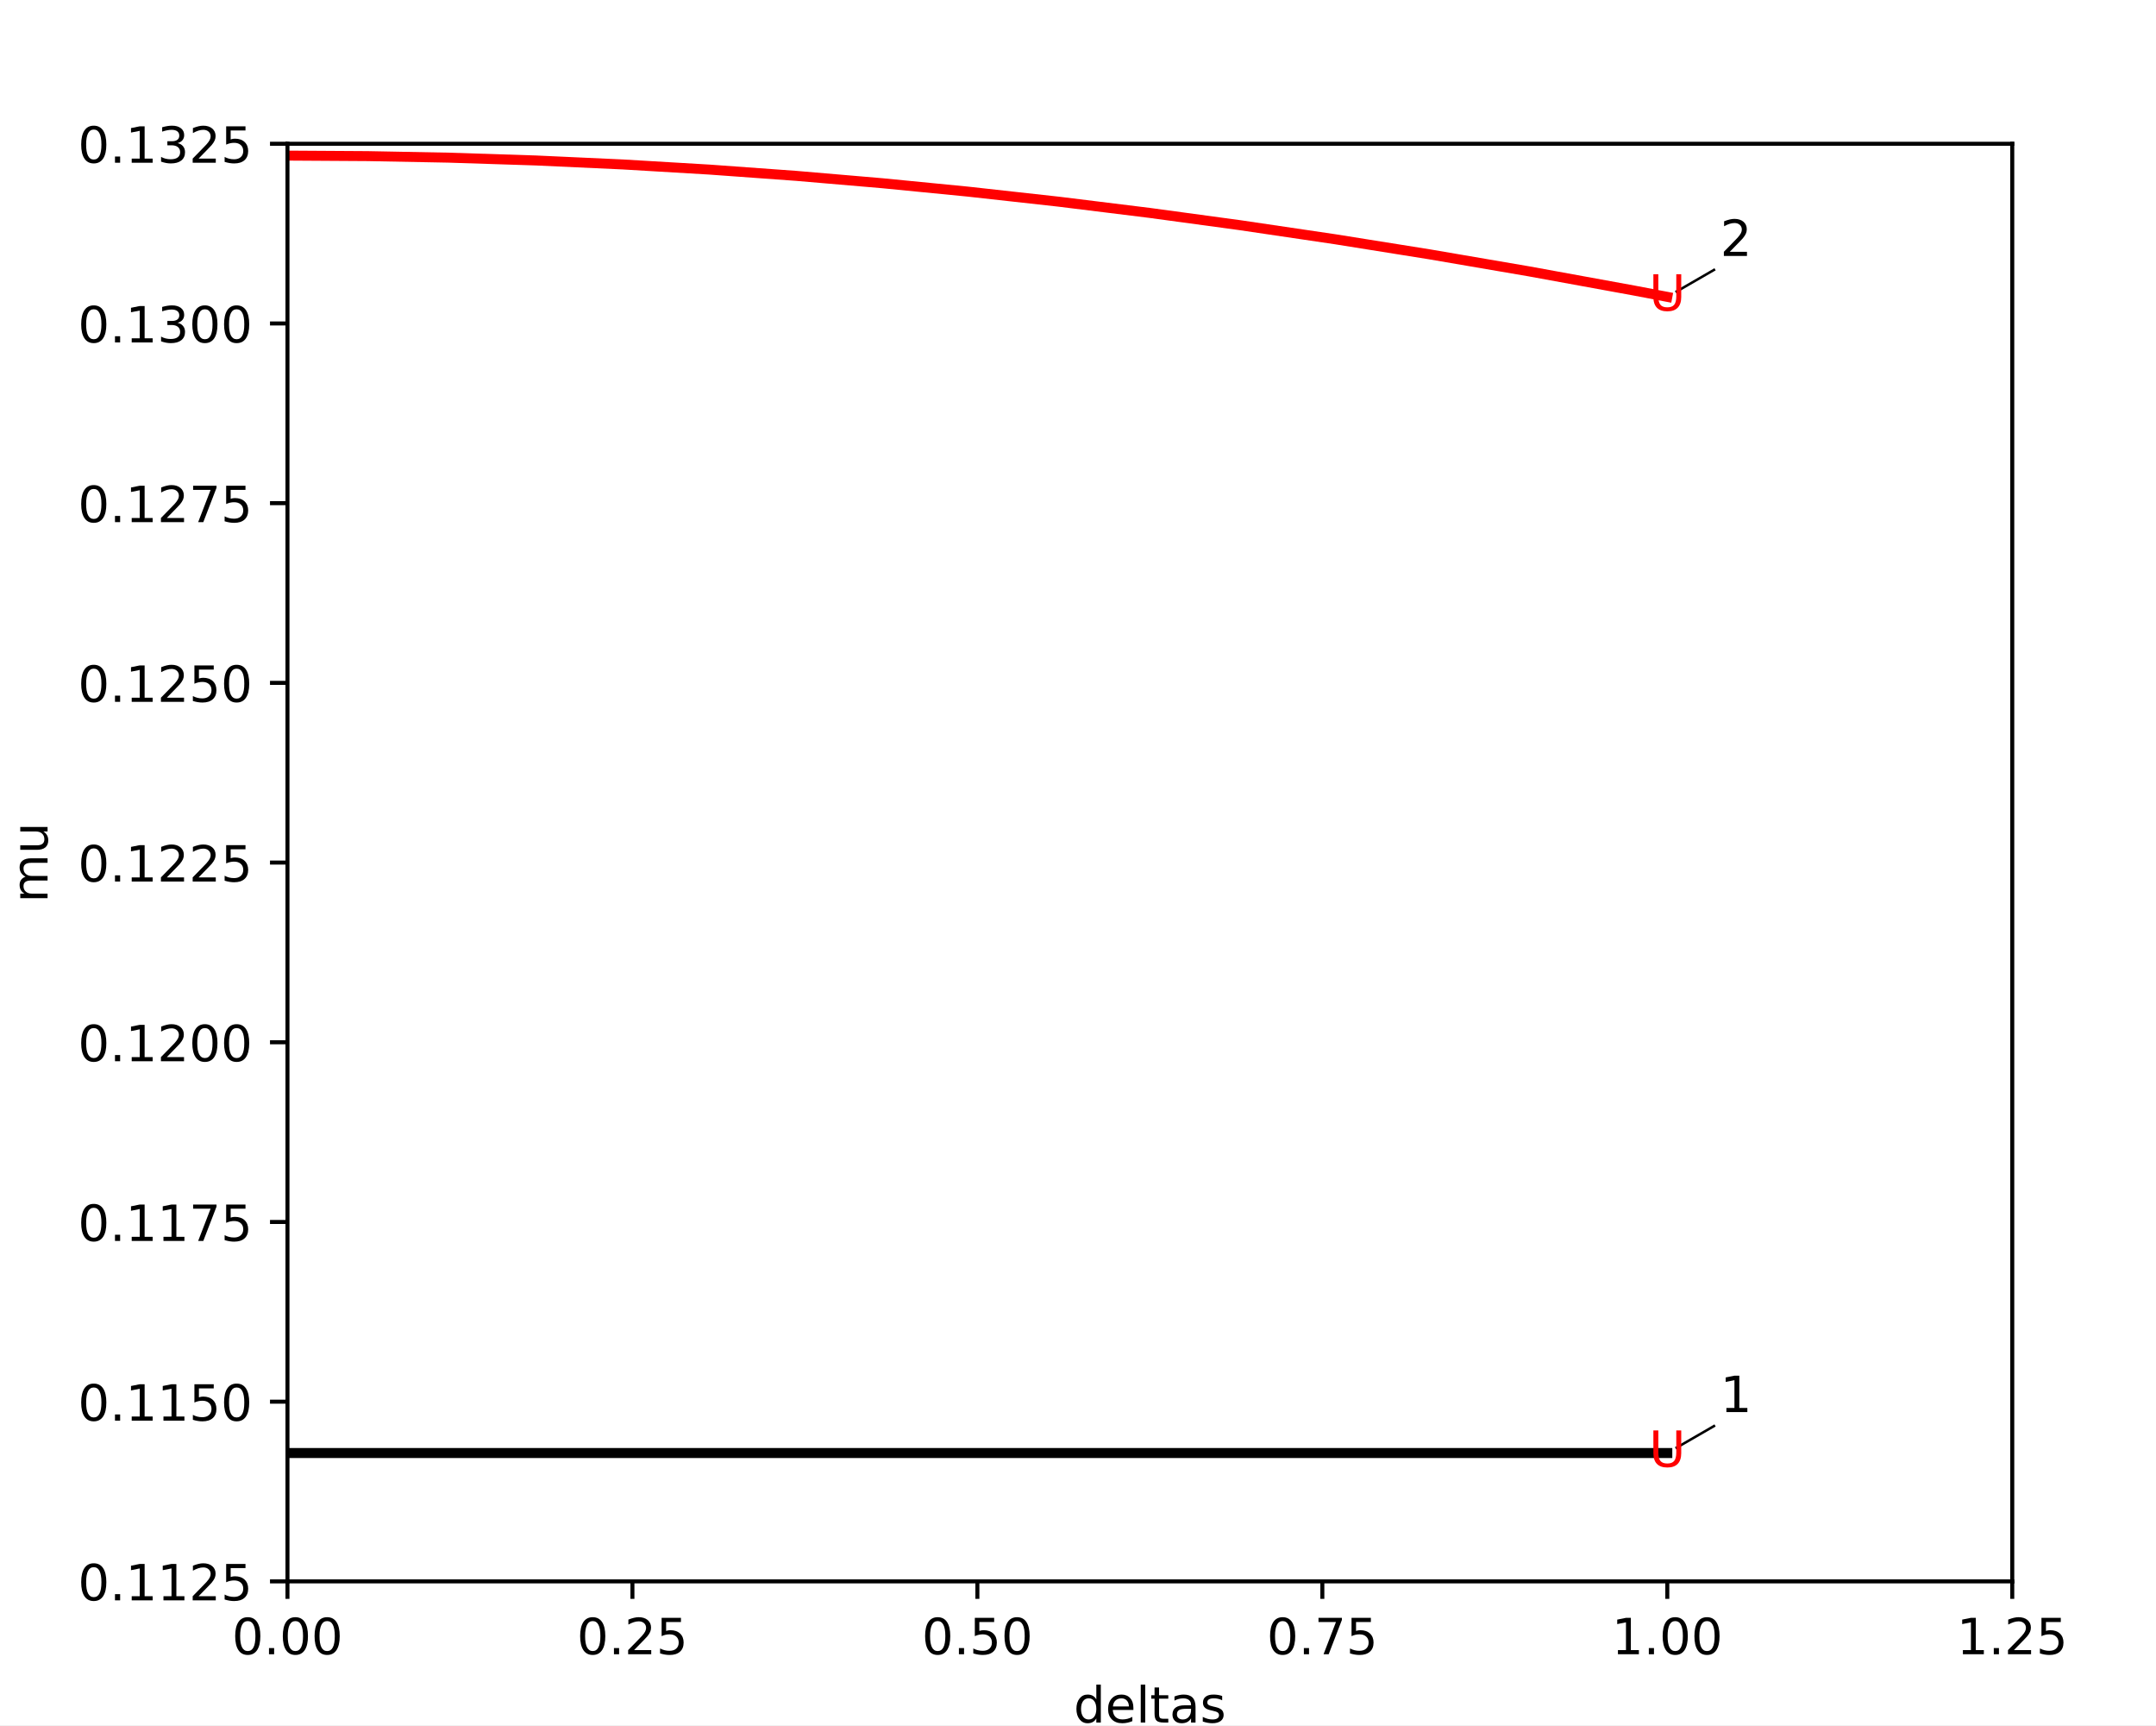
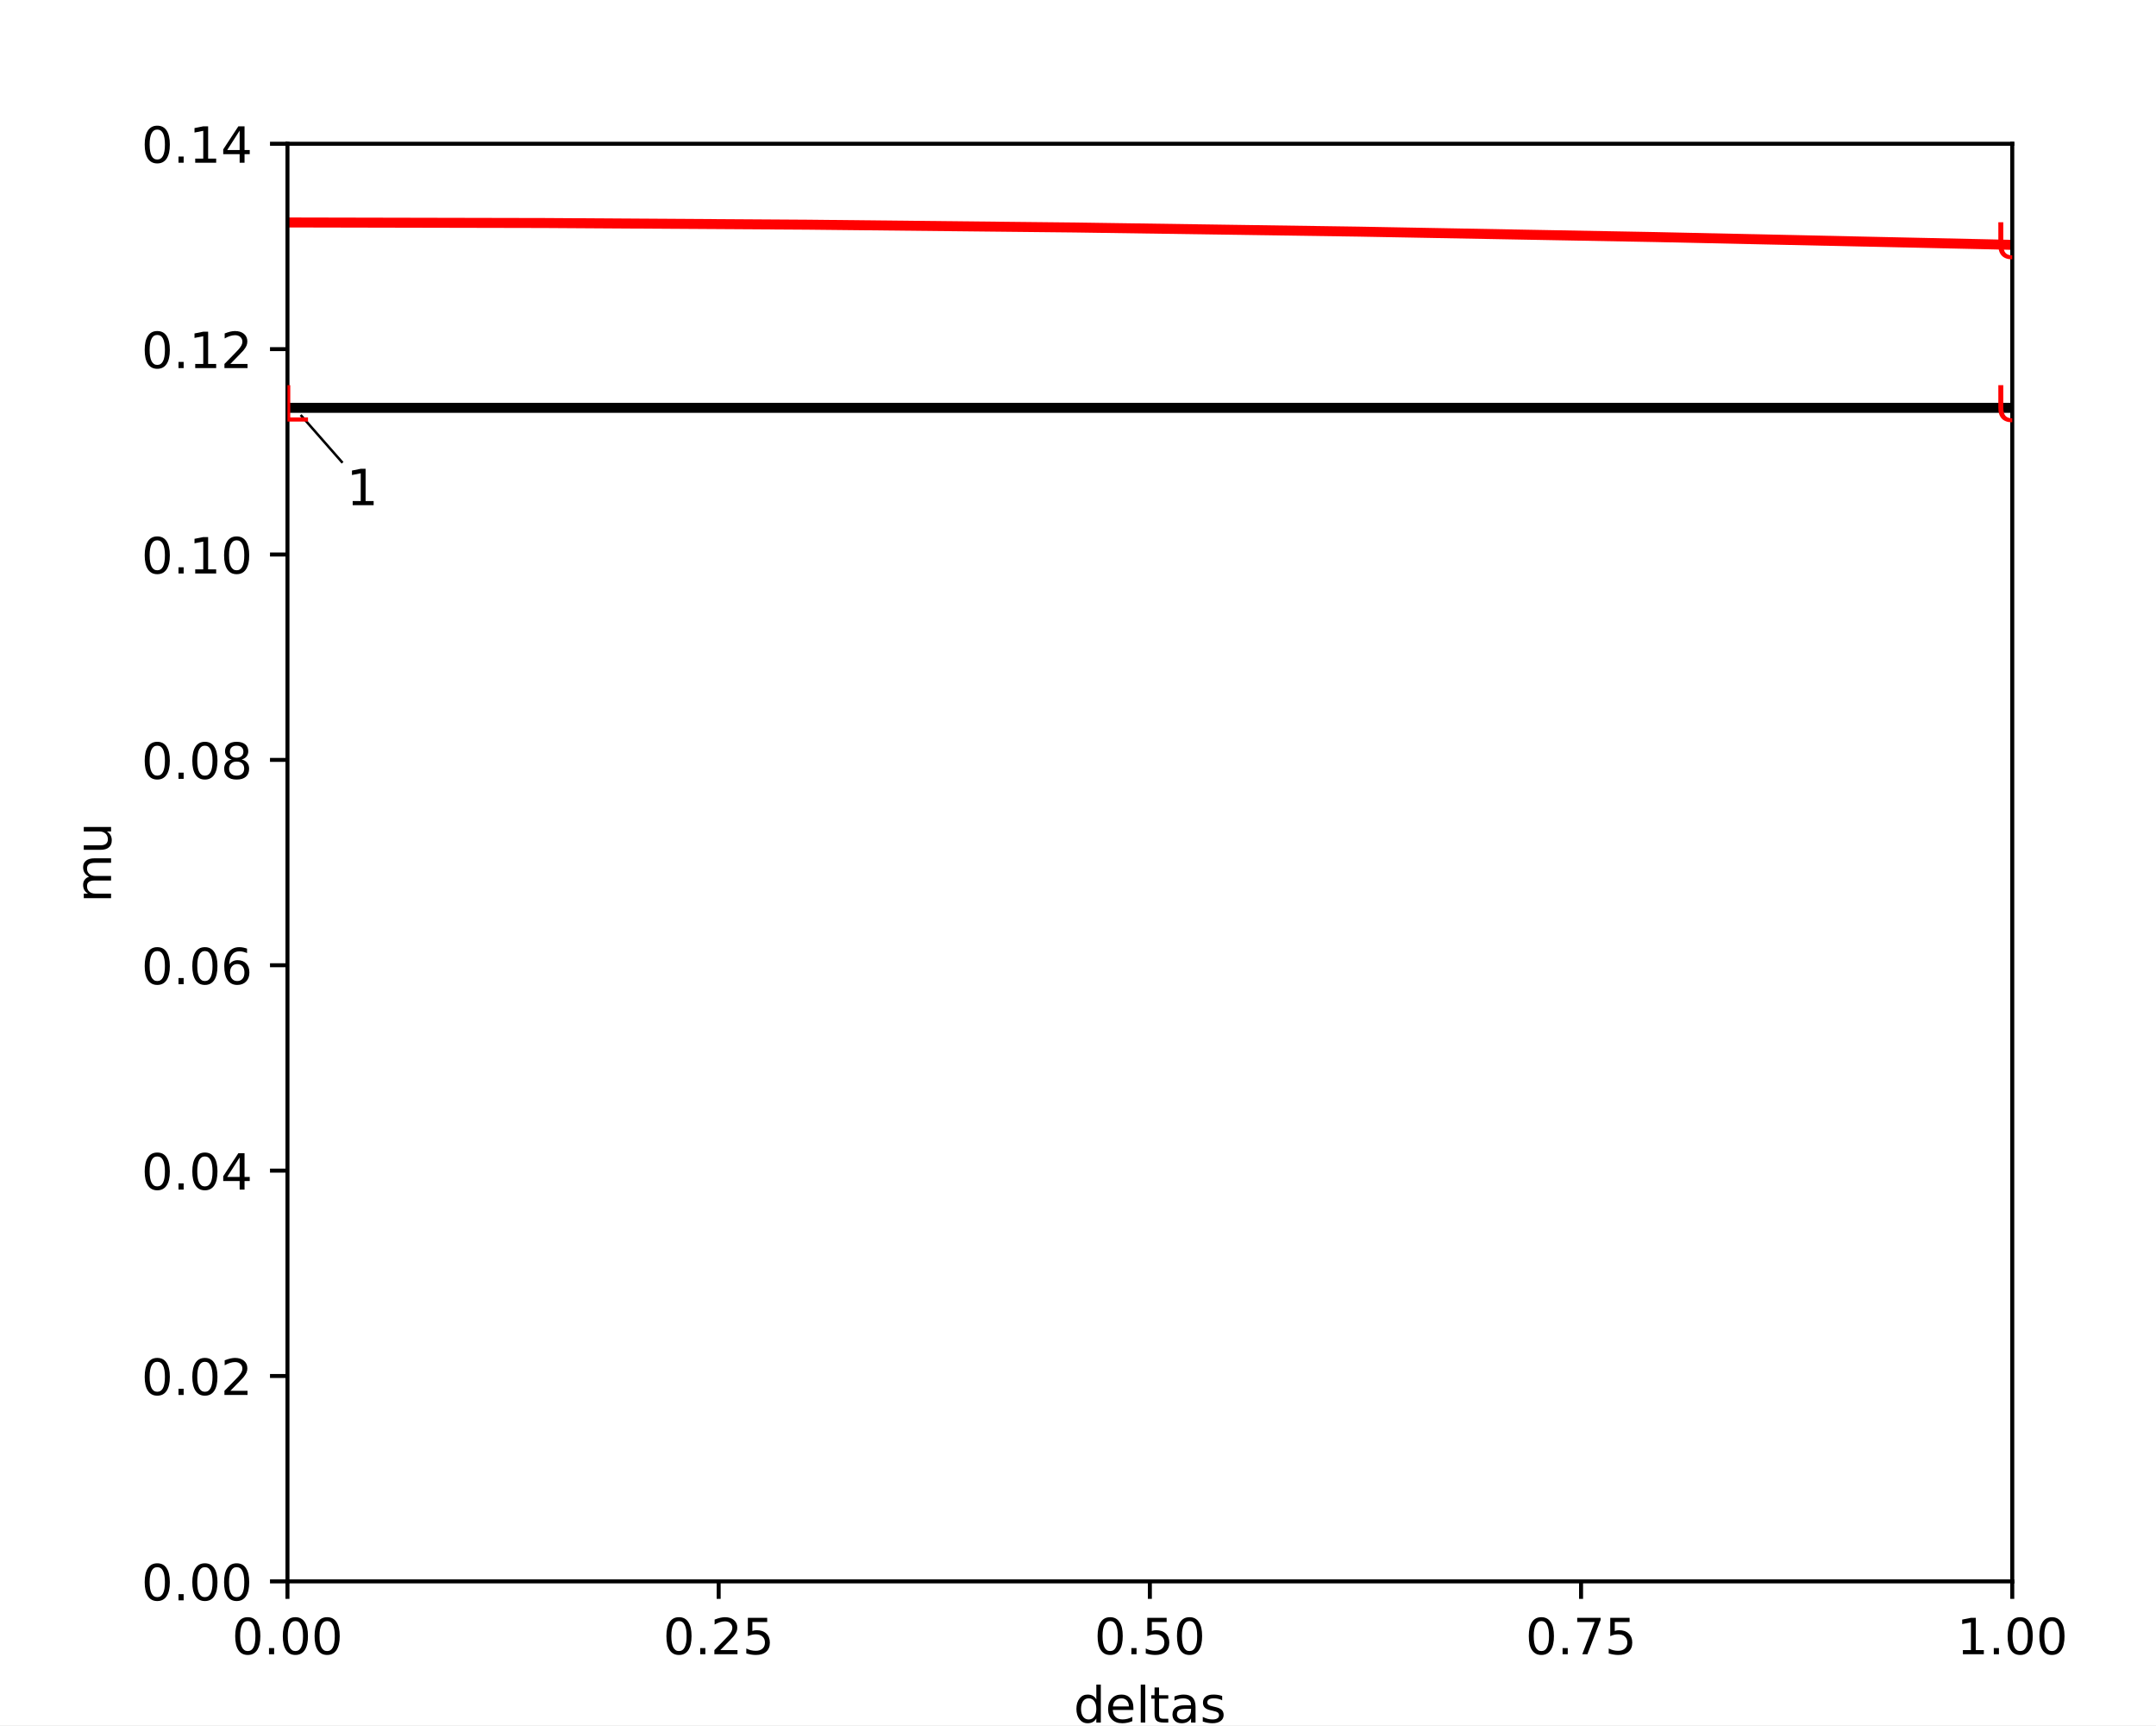
<svg xmlns="http://www.w3.org/2000/svg" xmlns:xlink="http://www.w3.org/1999/xlink" height="345.6pt" version="1.1" viewBox="0 0 432 345.6" width="432pt">
  <defs>
    <style type="text/css">*{stroke-linecap:butt;stroke-linejoin:round;}</style>
  </defs>
  <g id="figure_1">
    <g id="patch_1">
      <path d="M 0 345.6  L 432 345.6  L 432 0  L 0 0  z " style="fill:#ffffff;" />
    </g>
    <g id="axes_1">
      <g id="patch_2">
        <path d="M 57.6 316.8  L 403.2 316.8  L 403.2 28.8  L 57.6 28.8  z " style="fill:#ffffff;" />
      </g>
      <g id="matplotlib.axis_1">
        <g id="xtick_1">
          <g id="line2d_1">
            <defs>
-               <path d="M 0 0  L 0 3.5  " id="m106488f11a" style="stroke:#000000;stroke-width:0.8;" />
-             </defs>
-             <g>
-               <use style="stroke:#000000;stroke-width:0.8;" x="57.6" xlink:href="#m106488f11a" y="316.8" />
+               <path d="M 0 0  L 0 3.5  " id="maa8694e49e" style="stroke:#000000;stroke-width:0.8;" />
+             </defs>
+             <g>
+               <use style="stroke:#000000;stroke-width:0.8;" x="57.6" xlink:href="#maa8694e49e" y="316.8" />
            </g>
          </g>
          <g id="text_1">
            <g transform="translate(46.46719 331.3984)scale(0.1 -0.1)">
              <defs>
                <path d="M 2034 4250  Q 1547 4250 1301 3770  Q 1056 3291 1056 2328  Q 1056 1369 1301 889  Q 1547 409 2034 409  Q 2525 409 2770 889  Q 3016 1369 3016 2328  Q 3016 3291 2770 3770  Q 2525 4250 2034 4250  z M 2034 4750  Q 2819 4750 3233 4129  Q 3647 3509 3647 2328  Q 3647 1150 3233 529  Q 2819 -91 2034 -91  Q 1250 -91 836 529  Q 422 1150 422 2328  Q 422 3509 836 4129  Q 1250 4750 2034 4750  z " id="DejaVuSans-30" transform="scale(0.015625)" />
                <path d="M 684 794  L 1344 794  L 1344 0  L 684 0  L 684 794  z " id="DejaVuSans-2e" transform="scale(0.015625)" />
              </defs>
              <use xlink:href="#DejaVuSans-30" />
              <use x="63.623" xlink:href="#DejaVuSans-2e" />
              <use x="95.41" xlink:href="#DejaVuSans-30" />
              <use x="159.033" xlink:href="#DejaVuSans-30" />
            </g>
          </g>
        </g>
        <g id="xtick_2">
          <g id="line2d_2">
            <g>
-               <use style="stroke:#000000;stroke-width:0.8;" x="126.72" xlink:href="#m106488f11a" y="316.8" />
+               <use style="stroke:#000000;stroke-width:0.8;" x="144" xlink:href="#maa8694e49e" y="316.8" />
            </g>
          </g>
          <g id="text_2">
-             <g transform="translate(115.5872 331.3984)scale(0.1 -0.1)">
+             <g transform="translate(132.8672 331.3984)scale(0.1 -0.1)">
              <defs>
                <path d="M 1228 531  L 3431 531  L 3431 0  L 469 0  L 469 531  Q 828 903 1448 1529  Q 2069 2156 2228 2338  Q 2531 2678 2651 2914  Q 2772 3150 2772 3378  Q 2772 3750 2511 3984  Q 2250 4219 1831 4219  Q 1534 4219 1204 4116  Q 875 4013 500 3803  L 500 4441  Q 881 4594 1212 4672  Q 1544 4750 1819 4750  Q 2544 4750 2975 4387  Q 3406 4025 3406 3419  Q 3406 3131 3298 2873  Q 3191 2616 2906 2266  Q 2828 2175 2409 1742  Q 1991 1309 1228 531  z " id="DejaVuSans-32" transform="scale(0.015625)" />
                <path d="M 691 4666  L 3169 4666  L 3169 4134  L 1269 4134  L 1269 2991  Q 1406 3038 1543 3061  Q 1681 3084 1819 3084  Q 2600 3084 3056 2656  Q 3513 2228 3513 1497  Q 3513 744 3044 326  Q 2575 -91 1722 -91  Q 1428 -91 1123 -41  Q 819 9 494 109  L 494 744  Q 775 591 1075 516  Q 1375 441 1709 441  Q 2250 441 2565 725  Q 2881 1009 2881 1497  Q 2881 1984 2565 2268  Q 2250 2553 1709 2553  Q 1456 2553 1204 2497  Q 953 2441 691 2322  L 691 4666  z " id="DejaVuSans-35" transform="scale(0.015625)" />
              </defs>
              <use xlink:href="#DejaVuSans-30" />
              <use x="63.623" xlink:href="#DejaVuSans-2e" />
              <use x="95.41" xlink:href="#DejaVuSans-32" />
              <use x="159.033" xlink:href="#DejaVuSans-35" />
            </g>
          </g>
        </g>
        <g id="xtick_3">
          <g id="line2d_3">
            <g>
-               <use style="stroke:#000000;stroke-width:0.8;" x="195.84" xlink:href="#m106488f11a" y="316.8" />
+               <use style="stroke:#000000;stroke-width:0.8;" x="230.4" xlink:href="#maa8694e49e" y="316.8" />
            </g>
          </g>
          <g id="text_3">
-             <g transform="translate(184.7072 331.3984)scale(0.1 -0.1)">
+             <g transform="translate(219.2672 331.3984)scale(0.1 -0.1)">
              <use xlink:href="#DejaVuSans-30" />
              <use x="63.623" xlink:href="#DejaVuSans-2e" />
              <use x="95.41" xlink:href="#DejaVuSans-35" />
              <use x="159.033" xlink:href="#DejaVuSans-30" />
            </g>
          </g>
        </g>
        <g id="xtick_4">
          <g id="line2d_4">
            <g>
-               <use style="stroke:#000000;stroke-width:0.8;" x="264.96" xlink:href="#m106488f11a" y="316.8" />
+               <use style="stroke:#000000;stroke-width:0.8;" x="316.8" xlink:href="#maa8694e49e" y="316.8" />
            </g>
          </g>
          <g id="text_4">
-             <g transform="translate(253.8272 331.3984)scale(0.1 -0.1)">
+             <g transform="translate(305.6672 331.3984)scale(0.1 -0.1)">
              <defs>
                <path d="M 525 4666  L 3525 4666  L 3525 4397  L 1831 0  L 1172 0  L 2766 4134  L 525 4134  L 525 4666  z " id="DejaVuSans-37" transform="scale(0.015625)" />
              </defs>
              <use xlink:href="#DejaVuSans-30" />
              <use x="63.623" xlink:href="#DejaVuSans-2e" />
              <use x="95.41" xlink:href="#DejaVuSans-37" />
              <use x="159.033" xlink:href="#DejaVuSans-35" />
            </g>
          </g>
        </g>
        <g id="xtick_5">
          <g id="line2d_5">
            <g>
-               <use style="stroke:#000000;stroke-width:0.8;" x="334.08" xlink:href="#m106488f11a" y="316.8" />
+               <use style="stroke:#000000;stroke-width:0.8;" x="403.2" xlink:href="#maa8694e49e" y="316.8" />
            </g>
          </g>
          <g id="text_5">
-             <g transform="translate(322.9472 331.3984)scale(0.1 -0.1)">
+             <g transform="translate(392.0672 331.3984)scale(0.1 -0.1)">
              <defs>
                <path d="M 794 531  L 1825 531  L 1825 4091  L 703 3866  L 703 4441  L 1819 4666  L 2450 4666  L 2450 531  L 3481 531  L 3481 0  L 794 0  L 794 531  z " id="DejaVuSans-31" transform="scale(0.015625)" />
              </defs>
              <use xlink:href="#DejaVuSans-31" />
              <use x="63.623" xlink:href="#DejaVuSans-2e" />
              <use x="95.41" xlink:href="#DejaVuSans-30" />
              <use x="159.033" xlink:href="#DejaVuSans-30" />
            </g>
          </g>
        </g>
-         <g id="xtick_6">
-           <g id="line2d_6">
-             <g>
-               <use style="stroke:#000000;stroke-width:0.8;" x="403.2" xlink:href="#m106488f11a" y="316.8" />
-             </g>
-           </g>
-           <g id="text_6">
-             <g transform="translate(392.0672 331.3984)scale(0.1 -0.1)">
-               <use xlink:href="#DejaVuSans-31" />
-               <use x="63.623" xlink:href="#DejaVuSans-2e" />
-               <use x="95.41" xlink:href="#DejaVuSans-32" />
-               <use x="159.033" xlink:href="#DejaVuSans-35" />
-             </g>
-           </g>
-         </g>
-         <g id="text_7">
+         <g id="text_6">
          <g transform="translate(215.1312 345.0766)scale(0.1 -0.1)">
            <defs>
              <path d="M 2906 2969  L 2906 4863  L 3481 4863  L 3481 0  L 2906 0  L 2906 525  Q 2725 213 2448 61  Q 2172 -91 1784 -91  Q 1150 -91 751 415  Q 353 922 353 1747  Q 353 2572 751 3078  Q 1150 3584 1784 3584  Q 2172 3584 2448 3432  Q 2725 3281 2906 2969  z M 947 1747  Q 947 1113 1208 752  Q 1469 391 1925 391  Q 2381 391 2643 752  Q 2906 1113 2906 1747  Q 2906 2381 2643 2742  Q 2381 3103 1925 3103  Q 1469 3103 1208 2742  Q 947 2381 947 1747  z " id="DejaVuSans-64" transform="scale(0.015625)" />
              <path d="M 3597 1894  L 3597 1613  L 953 1613  Q 991 1019 1311 708  Q 1631 397 2203 397  Q 2534 397 2845 478  Q 3156 559 3463 722  L 3463 178  Q 3153 47 2828 -22  Q 2503 -91 2169 -91  Q 1331 -91 842 396  Q 353 884 353 1716  Q 353 2575 817 3079  Q 1281 3584 2069 3584  Q 2775 3584 3186 3129  Q 3597 2675 3597 1894  z M 3022 2063  Q 3016 2534 2758 2815  Q 2500 3097 2075 3097  Q 1594 3097 1305 2825  Q 1016 2553 972 2059  L 3022 2063  z " id="DejaVuSans-65" transform="scale(0.015625)" />
              <path d="M 603 4863  L 1178 4863  L 1178 0  L 603 0  L 603 4863  z " id="DejaVuSans-6c" transform="scale(0.015625)" />
              <path d="M 1172 4494  L 1172 3500  L 2356 3500  L 2356 3053  L 1172 3053  L 1172 1153  Q 1172 725 1289 603  Q 1406 481 1766 481  L 2356 481  L 2356 0  L 1766 0  Q 1100 0 847 248  Q 594 497 594 1153  L 594 3053  L 172 3053  L 172 3500  L 594 3500  L 594 4494  L 1172 4494  z " id="DejaVuSans-74" transform="scale(0.015625)" />
              <path d="M 2194 1759  Q 1497 1759 1228 1600  Q 959 1441 959 1056  Q 959 750 1161 570  Q 1363 391 1709 391  Q 2188 391 2477 730  Q 2766 1069 2766 1631  L 2766 1759  L 2194 1759  z M 3341 1997  L 3341 0  L 2766 0  L 2766 531  Q 2569 213 2275 61  Q 1981 -91 1556 -91  Q 1019 -91 701 211  Q 384 513 384 1019  Q 384 1609 779 1909  Q 1175 2209 1959 2209  L 2766 2209  L 2766 2266  Q 2766 2663 2505 2880  Q 2244 3097 1772 3097  Q 1472 3097 1187 3025  Q 903 2953 641 2809  L 641 3341  Q 956 3463 1253 3523  Q 1550 3584 1831 3584  Q 2591 3584 2966 3190  Q 3341 2797 3341 1997  z " id="DejaVuSans-61" transform="scale(0.015625)" />
              <path d="M 2834 3397  L 2834 2853  Q 2591 2978 2328 3040  Q 2066 3103 1784 3103  Q 1356 3103 1142 2972  Q 928 2841 928 2578  Q 928 2378 1081 2264  Q 1234 2150 1697 2047  L 1894 2003  Q 2506 1872 2764 1633  Q 3022 1394 3022 966  Q 3022 478 2636 193  Q 2250 -91 1575 -91  Q 1294 -91 989 -36  Q 684 19 347 128  L 347 722  Q 666 556 975 473  Q 1284 391 1588 391  Q 1994 391 2212 530  Q 2431 669 2431 922  Q 2431 1156 2273 1281  Q 2116 1406 1581 1522  L 1381 1569  Q 847 1681 609 1914  Q 372 2147 372 2553  Q 372 3047 722 3315  Q 1072 3584 1716 3584  Q 2034 3584 2315 3537  Q 2597 3491 2834 3397  z " id="DejaVuSans-73" transform="scale(0.015625)" />
            </defs>
            <use xlink:href="#DejaVuSans-64" />
            <use x="63.477" xlink:href="#DejaVuSans-65" />
            <use x="125" xlink:href="#DejaVuSans-6c" />
            <use x="152.783" xlink:href="#DejaVuSans-74" />
            <use x="191.992" xlink:href="#DejaVuSans-61" />
            <use x="253.271" xlink:href="#DejaVuSans-73" />
          </g>
        </g>
      </g>
      <g id="matplotlib.axis_2">
        <g id="ytick_1">
+           <g id="line2d_6">
+             <defs>
+               <path d="M 0 0  L -3.5 0  " id="mc8accd60ad" style="stroke:#000000;stroke-width:0.8;" />
+             </defs>
+             <g>
+               <use style="stroke:#000000;stroke-width:0.8;" x="57.6" xlink:href="#mc8accd60ad" y="316.8" />
+             </g>
+           </g>
+           <g id="text_7">
+             <g transform="translate(28.33438 320.5992)scale(0.1 -0.1)">
+               <use xlink:href="#DejaVuSans-30" />
+               <use x="63.623" xlink:href="#DejaVuSans-2e" />
+               <use x="95.41" xlink:href="#DejaVuSans-30" />
+               <use x="159.033" xlink:href="#DejaVuSans-30" />
+             </g>
+           </g>
+         </g>
+         <g id="ytick_2">
          <g id="line2d_7">
-             <defs>
-               <path d="M 0 0  L -3.5 0  " id="m01b5001fdd" style="stroke:#000000;stroke-width:0.8;" />
-             </defs>
-             <g>
-               <use style="stroke:#000000;stroke-width:0.8;" x="57.6" xlink:href="#m01b5001fdd" y="316.8" />
+             <g>
+               <use style="stroke:#000000;stroke-width:0.8;" x="57.6" xlink:href="#mc8accd60ad" y="275.657" />
            </g>
          </g>
          <g id="text_8">
-             <g transform="translate(15.60938 320.5992)scale(0.1 -0.1)">
+             <g transform="translate(28.33438 279.4564)scale(0.1 -0.1)">
+               <use xlink:href="#DejaVuSans-30" />
+               <use x="63.623" xlink:href="#DejaVuSans-2e" />
+               <use x="95.41" xlink:href="#DejaVuSans-30" />
+               <use x="159.033" xlink:href="#DejaVuSans-32" />
+             </g>
+           </g>
+         </g>
+         <g id="ytick_3">
+           <g id="line2d_8">
+             <g>
+               <use style="stroke:#000000;stroke-width:0.8;" x="57.6" xlink:href="#mc8accd60ad" y="234.514" />
+             </g>
+           </g>
+           <g id="text_9">
+             <g transform="translate(28.33438 238.3135)scale(0.1 -0.1)">
+               <defs>
+                 <path d="M 2419 4116  L 825 1625  L 2419 1625  L 2419 4116  z M 2253 4666  L 3047 4666  L 3047 1625  L 3713 1625  L 3713 1100  L 3047 1100  L 3047 0  L 2419 0  L 2419 1100  L 313 1100  L 313 1709  L 2253 4666  z " id="DejaVuSans-34" transform="scale(0.015625)" />
+               </defs>
+               <use xlink:href="#DejaVuSans-30" />
+               <use x="63.623" xlink:href="#DejaVuSans-2e" />
+               <use x="95.41" xlink:href="#DejaVuSans-30" />
+               <use x="159.033" xlink:href="#DejaVuSans-34" />
+             </g>
+           </g>
+         </g>
+         <g id="ytick_4">
+           <g id="line2d_9">
+             <g>
+               <use style="stroke:#000000;stroke-width:0.8;" x="57.6" xlink:href="#mc8accd60ad" y="193.371" />
+             </g>
+           </g>
+           <g id="text_10">
+             <g transform="translate(28.33438 197.1706)scale(0.1 -0.1)">
+               <defs>
+                 <path d="M 2113 2584  Q 1688 2584 1439 2293  Q 1191 2003 1191 1497  Q 1191 994 1439 701  Q 1688 409 2113 409  Q 2538 409 2786 701  Q 3034 994 3034 1497  Q 3034 2003 2786 2293  Q 2538 2584 2113 2584  z M 3366 4563  L 3366 3988  Q 3128 4100 2886 4159  Q 2644 4219 2406 4219  Q 1781 4219 1451 3797  Q 1122 3375 1075 2522  Q 1259 2794 1537 2939  Q 1816 3084 2150 3084  Q 2853 3084 3261 2657  Q 3669 2231 3669 1497  Q 3669 778 3244 343  Q 2819 -91 2113 -91  Q 1303 -91 875 529  Q 447 1150 447 2328  Q 447 3434 972 4092  Q 1497 4750 2381 4750  Q 2619 4750 2861 4703  Q 3103 4656 3366 4563  z " id="DejaVuSans-36" transform="scale(0.015625)" />
+               </defs>
+               <use xlink:href="#DejaVuSans-30" />
+               <use x="63.623" xlink:href="#DejaVuSans-2e" />
+               <use x="95.41" xlink:href="#DejaVuSans-30" />
+               <use x="159.033" xlink:href="#DejaVuSans-36" />
+             </g>
+           </g>
+         </g>
+         <g id="ytick_5">
+           <g id="line2d_10">
+             <g>
+               <use style="stroke:#000000;stroke-width:0.8;" x="57.6" xlink:href="#mc8accd60ad" y="152.229" />
+             </g>
+           </g>
+           <g id="text_11">
+             <g transform="translate(28.33438 156.0278)scale(0.1 -0.1)">
+               <defs>
+                 <path d="M 2034 2216  Q 1584 2216 1326 1975  Q 1069 1734 1069 1313  Q 1069 891 1326 650  Q 1584 409 2034 409  Q 2484 409 2743 651  Q 3003 894 3003 1313  Q 3003 1734 2745 1975  Q 2488 2216 2034 2216  z M 1403 2484  Q 997 2584 770 2862  Q 544 3141 544 3541  Q 544 4100 942 4425  Q 1341 4750 2034 4750  Q 2731 4750 3128 4425  Q 3525 4100 3525 3541  Q 3525 3141 3298 2862  Q 3072 2584 2669 2484  Q 3125 2378 3379 2068  Q 3634 1759 3634 1313  Q 3634 634 3220 271  Q 2806 -91 2034 -91  Q 1263 -91 848 271  Q 434 634 434 1313  Q 434 1759 690 2068  Q 947 2378 1403 2484  z M 1172 3481  Q 1172 3119 1398 2916  Q 1625 2713 2034 2713  Q 2441 2713 2670 2916  Q 2900 3119 2900 3481  Q 2900 3844 2670 4047  Q 2441 4250 2034 4250  Q 1625 4250 1398 4047  Q 1172 3844 1172 3481  z " id="DejaVuSans-38" transform="scale(0.015625)" />
+               </defs>
+               <use xlink:href="#DejaVuSans-30" />
+               <use x="63.623" xlink:href="#DejaVuSans-2e" />
+               <use x="95.41" xlink:href="#DejaVuSans-30" />
+               <use x="159.033" xlink:href="#DejaVuSans-38" />
+             </g>
+           </g>
+         </g>
+         <g id="ytick_6">
+           <g id="line2d_11">
+             <g>
+               <use style="stroke:#000000;stroke-width:0.8;" x="57.6" xlink:href="#mc8accd60ad" y="111.086" />
+             </g>
+           </g>
+           <g id="text_12">
+             <g transform="translate(28.33438 114.8849)scale(0.1 -0.1)">
              <use xlink:href="#DejaVuSans-30" />
              <use x="63.623" xlink:href="#DejaVuSans-2e" />
              <use x="95.41" xlink:href="#DejaVuSans-31" />
-               <use x="159.033" xlink:href="#DejaVuSans-31" />
-               <use x="222.656" xlink:href="#DejaVuSans-32" />
-               <use x="286.279" xlink:href="#DejaVuSans-35" />
-             </g>
-           </g>
-         </g>
-         <g id="ytick_2">
-           <g id="line2d_8">
-             <g>
-               <use style="stroke:#000000;stroke-width:0.8;" x="57.6" xlink:href="#m01b5001fdd" y="280.8" />
-             </g>
-           </g>
-           <g id="text_9">
-             <g transform="translate(15.60938 284.5992)scale(0.1 -0.1)">
-               <use xlink:href="#DejaVuSans-30" />
-               <use x="63.623" xlink:href="#DejaVuSans-2e" />
-               <use x="95.41" xlink:href="#DejaVuSans-31" />
-               <use x="159.033" xlink:href="#DejaVuSans-31" />
-               <use x="222.656" xlink:href="#DejaVuSans-35" />
-               <use x="286.279" xlink:href="#DejaVuSans-30" />
-             </g>
-           </g>
-         </g>
-         <g id="ytick_3">
-           <g id="line2d_9">
-             <g>
-               <use style="stroke:#000000;stroke-width:0.8;" x="57.6" xlink:href="#m01b5001fdd" y="244.8" />
-             </g>
-           </g>
-           <g id="text_10">
-             <g transform="translate(15.60938 248.5992)scale(0.1 -0.1)">
-               <use xlink:href="#DejaVuSans-30" />
-               <use x="63.623" xlink:href="#DejaVuSans-2e" />
-               <use x="95.41" xlink:href="#DejaVuSans-31" />
-               <use x="159.033" xlink:href="#DejaVuSans-31" />
-               <use x="222.656" xlink:href="#DejaVuSans-37" />
-               <use x="286.279" xlink:href="#DejaVuSans-35" />
-             </g>
-           </g>
-         </g>
-         <g id="ytick_4">
-           <g id="line2d_10">
-             <g>
-               <use style="stroke:#000000;stroke-width:0.8;" x="57.6" xlink:href="#m01b5001fdd" y="208.8" />
-             </g>
-           </g>
-           <g id="text_11">
-             <g transform="translate(15.60938 212.5992)scale(0.1 -0.1)">
+               <use x="159.033" xlink:href="#DejaVuSans-30" />
+             </g>
+           </g>
+         </g>
+         <g id="ytick_7">
+           <g id="line2d_12">
+             <g>
+               <use style="stroke:#000000;stroke-width:0.8;" x="57.6" xlink:href="#mc8accd60ad" y="69.943" />
+             </g>
+           </g>
+           <g id="text_13">
+             <g transform="translate(28.33438 73.74208)scale(0.1 -0.1)">
              <use xlink:href="#DejaVuSans-30" />
              <use x="63.623" xlink:href="#DejaVuSans-2e" />
              <use x="95.41" xlink:href="#DejaVuSans-31" />
              <use x="159.033" xlink:href="#DejaVuSans-32" />
-               <use x="222.656" xlink:href="#DejaVuSans-30" />
-               <use x="286.279" xlink:href="#DejaVuSans-30" />
-             </g>
-           </g>
-         </g>
-         <g id="ytick_5">
-           <g id="line2d_11">
-             <g>
-               <use style="stroke:#000000;stroke-width:0.8;" x="57.6" xlink:href="#m01b5001fdd" y="172.8" />
-             </g>
-           </g>
-           <g id="text_12">
-             <g transform="translate(15.60938 176.5992)scale(0.1 -0.1)">
+             </g>
+           </g>
+         </g>
+         <g id="ytick_8">
+           <g id="line2d_13">
+             <g>
+               <use style="stroke:#000000;stroke-width:0.8;" x="57.6" xlink:href="#mc8accd60ad" y="28.8" />
+             </g>
+           </g>
+           <g id="text_14">
+             <g transform="translate(28.33438 32.59922)scale(0.1 -0.1)">
              <use xlink:href="#DejaVuSans-30" />
              <use x="63.623" xlink:href="#DejaVuSans-2e" />
              <use x="95.41" xlink:href="#DejaVuSans-31" />
-               <use x="159.033" xlink:href="#DejaVuSans-32" />
-               <use x="222.656" xlink:href="#DejaVuSans-32" />
-               <use x="286.279" xlink:href="#DejaVuSans-35" />
-             </g>
-           </g>
-         </g>
-         <g id="ytick_6">
-           <g id="line2d_12">
-             <g>
-               <use style="stroke:#000000;stroke-width:0.8;" x="57.6" xlink:href="#m01b5001fdd" y="136.8" />
-             </g>
-           </g>
-           <g id="text_13">
-             <g transform="translate(15.60938 140.5992)scale(0.1 -0.1)">
-               <use xlink:href="#DejaVuSans-30" />
-               <use x="63.623" xlink:href="#DejaVuSans-2e" />
-               <use x="95.41" xlink:href="#DejaVuSans-31" />
-               <use x="159.033" xlink:href="#DejaVuSans-32" />
-               <use x="222.656" xlink:href="#DejaVuSans-35" />
-               <use x="286.279" xlink:href="#DejaVuSans-30" />
-             </g>
-           </g>
-         </g>
-         <g id="ytick_7">
-           <g id="line2d_13">
-             <g>
-               <use style="stroke:#000000;stroke-width:0.8;" x="57.6" xlink:href="#m01b5001fdd" y="100.8" />
-             </g>
-           </g>
-           <g id="text_14">
-             <g transform="translate(15.60938 104.5992)scale(0.1 -0.1)">
-               <use xlink:href="#DejaVuSans-30" />
-               <use x="63.623" xlink:href="#DejaVuSans-2e" />
-               <use x="95.41" xlink:href="#DejaVuSans-31" />
-               <use x="159.033" xlink:href="#DejaVuSans-32" />
-               <use x="222.656" xlink:href="#DejaVuSans-37" />
-               <use x="286.279" xlink:href="#DejaVuSans-35" />
-             </g>
-           </g>
-         </g>
-         <g id="ytick_8">
-           <g id="line2d_14">
-             <g>
-               <use style="stroke:#000000;stroke-width:0.8;" x="57.6" xlink:href="#m01b5001fdd" y="64.8" />
-             </g>
-           </g>
-           <g id="text_15">
-             <g transform="translate(15.60938 68.59922)scale(0.1 -0.1)">
-               <defs>
-                 <path d="M 2597 2516  Q 3050 2419 3304 2112  Q 3559 1806 3559 1356  Q 3559 666 3084 287  Q 2609 -91 1734 -91  Q 1441 -91 1130 -33  Q 819 25 488 141  L 488 750  Q 750 597 1062 519  Q 1375 441 1716 441  Q 2309 441 2620 675  Q 2931 909 2931 1356  Q 2931 1769 2642 2001  Q 2353 2234 1838 2234  L 1294 2234  L 1294 2753  L 1863 2753  Q 2328 2753 2575 2939  Q 2822 3125 2822 3475  Q 2822 3834 2567 4026  Q 2313 4219 1838 4219  Q 1578 4219 1281 4162  Q 984 4106 628 3988  L 628 4550  Q 988 4650 1302 4700  Q 1616 4750 1894 4750  Q 2613 4750 3031 4423  Q 3450 4097 3450 3541  Q 3450 3153 3228 2886  Q 3006 2619 2597 2516  z " id="DejaVuSans-33" transform="scale(0.015625)" />
-               </defs>
-               <use xlink:href="#DejaVuSans-30" />
-               <use x="63.623" xlink:href="#DejaVuSans-2e" />
-               <use x="95.41" xlink:href="#DejaVuSans-31" />
-               <use x="159.033" xlink:href="#DejaVuSans-33" />
-               <use x="222.656" xlink:href="#DejaVuSans-30" />
-               <use x="286.279" xlink:href="#DejaVuSans-30" />
-             </g>
-           </g>
-         </g>
-         <g id="ytick_9">
-           <g id="line2d_15">
-             <g>
-               <use style="stroke:#000000;stroke-width:0.8;" x="57.6" xlink:href="#m01b5001fdd" y="28.8" />
-             </g>
-           </g>
-           <g id="text_16">
-             <g transform="translate(15.60938 32.59922)scale(0.1 -0.1)">
-               <use xlink:href="#DejaVuSans-30" />
-               <use x="63.623" xlink:href="#DejaVuSans-2e" />
-               <use x="95.41" xlink:href="#DejaVuSans-31" />
-               <use x="159.033" xlink:href="#DejaVuSans-33" />
-               <use x="222.656" xlink:href="#DejaVuSans-32" />
-               <use x="286.279" xlink:href="#DejaVuSans-35" />
-             </g>
-           </g>
-         </g>
-         <g id="text_17">
-           <g transform="translate(9.529687 180.8391)rotate(-90)scale(0.1 -0.1)">
+               <use x="159.033" xlink:href="#DejaVuSans-34" />
+             </g>
+           </g>
+         </g>
+         <g id="text_15">
+           <g transform="translate(22.25469 180.8391)rotate(-90)scale(0.1 -0.1)">
            <defs>
              <path d="M 3328 2828  Q 3544 3216 3844 3400  Q 4144 3584 4550 3584  Q 5097 3584 5394 3201  Q 5691 2819 5691 2113  L 5691 0  L 5113 0  L 5113 2094  Q 5113 2597 4934 2840  Q 4756 3084 4391 3084  Q 3944 3084 3684 2787  Q 3425 2491 3425 1978  L 3425 0  L 2847 0  L 2847 2094  Q 2847 2600 2669 2842  Q 2491 3084 2119 3084  Q 1678 3084 1418 2786  Q 1159 2488 1159 1978  L 1159 0  L 581 0  L 581 3500  L 1159 3500  L 1159 2956  Q 1356 3278 1631 3431  Q 1906 3584 2284 3584  Q 2666 3584 2933 3390  Q 3200 3197 3328 2828  z " id="DejaVuSans-6d" transform="scale(0.015625)" />
              <path d="M 544 1381  L 544 3500  L 1119 3500  L 1119 1403  Q 1119 906 1312 657  Q 1506 409 1894 409  Q 2359 409 2629 706  Q 2900 1003 2900 1516  L 2900 3500  L 3475 3500  L 3475 0  L 2900 0  L 2900 538  Q 2691 219 2414 64  Q 2138 -91 1772 -91  Q 1169 -91 856 284  Q 544 659 544 1381  z M 1991 3584  L 1991 3584  z " id="DejaVuSans-75" transform="scale(0.015625)" />
            </defs>
            <use xlink:href="#DejaVuSans-6d" />
            <use x="97.412" xlink:href="#DejaVuSans-75" />
          </g>
        </g>
      </g>
+       <g id="line2d_14">
+         <path clip-path="url(#p64553efbd3)" d="M 57.6 81.698  L 403.2 81.698  L 403.2 81.698  " style="fill:none;stroke:#000000;stroke-linecap:square;stroke-width:2;" />
+       </g>
+       <g id="line2d_15">
+         <path clip-path="url(#p64553efbd3)" d="M 57.6 44.568  L 109.066 44.677  L 161.862 45.013  L 215.423 45.576  L 272.147 46.401  L 331.663 47.49  L 397.54 48.922  L 403.2 49.054  L 403.2 49.054  " style="fill:none;stroke:#ff0000;stroke-linecap:square;stroke-width:2;" />
+       </g>
      <g id="line2d_16">
-         <path clip-path="url(#pb3660a3904)" d="M 335.951 290.006  L 343.433 285.686  " style="fill:none;stroke:#000000;stroke-linecap:square;stroke-width:0.5;" />
-       </g>
-       <g id="line2d_17">
-         <path clip-path="url(#pb3660a3904)" d="M 335.951 58.39  L 343.433 54.07  " style="fill:none;stroke:#000000;stroke-linecap:square;stroke-width:0.5;" />
-       </g>
-       <g id="line2d_18">
-         <path clip-path="url(#pb3660a3904)" d="M 57.6 291.086  L 334.08 291.086  L 334.08 291.086  " style="fill:none;stroke:#000000;stroke-linecap:square;stroke-width:2;" />
-       </g>
-       <g id="line2d_19">
-         <path clip-path="url(#pb3660a3904)" d="M 57.6 31.174  L 73.643 31.275  L 89.894 31.584  L 107.37 32.147  L 124.807 32.946  L 142.192 33.976  L 159.514 35.23  L 176.761 36.703  L 193.923 38.385  L 212.206 40.411  L 230.372 42.654  L 248.412 45.104  L 267.511 47.928  L 286.456 50.954  L 306.412 54.371  L 327.349 58.192  L 334.08 59.47  L 334.08 59.47  " style="fill:none;stroke:#ff0000;stroke-linecap:square;stroke-width:2;" />
+         <path clip-path="url(#p64553efbd3)" d="M 60.407 83.322  L 68.477 92.524  " style="fill:none;stroke:#000000;stroke-linecap:square;stroke-width:0.5;" />
      </g>
      <g id="patch_3">
        <path d="M 57.6 316.8  L 57.6 28.8  " style="fill:none;stroke:#000000;stroke-linecap:square;stroke-linejoin:miter;stroke-width:0.8;" />
      </g>
      <g id="patch_4">
        <path d="M 403.2 316.8  L 403.2 28.8  " style="fill:none;stroke:#000000;stroke-linecap:square;stroke-linejoin:miter;stroke-width:0.8;" />
      </g>
      <g id="patch_5">
        <path d="M 57.6 316.8  L 403.2 316.8  " style="fill:none;stroke:#000000;stroke-linecap:square;stroke-linejoin:miter;stroke-width:0.8;" />
      </g>
      <g id="patch_6">
        <path d="M 57.6 28.8  L 403.2 28.8  " style="fill:none;stroke:#000000;stroke-linecap:square;stroke-linejoin:miter;stroke-width:0.8;" />
      </g>
+       <g id="text_16">
+         <g clip-path="url(#p64553efbd3)">
+           <g style="fill:#ff0000;" transform="translate(56.19646 84.45733)scale(0.1 -0.1)">
+             <defs>
+               <path d="M 628 4666  L 1259 4666  L 1259 531  L 3531 531  L 3531 0  L 628 0  L 628 4666  z " id="DejaVuSans-4c" transform="scale(0.015625)" />
+             </defs>
+             <use xlink:href="#DejaVuSans-4c" />
+           </g>
+         </g>
+       </g>
+       <g id="text_17">
+         <g clip-path="url(#p64553efbd3)">
+           <g style="fill:#ff0000;" transform="translate(399.5407 84.45733)scale(0.1 -0.1)">
+             <defs>
+               <path d="M 556 4666  L 1191 4666  L 1191 1831  Q 1191 1081 1462 751  Q 1734 422 2344 422  Q 2950 422 3222 751  Q 3494 1081 3494 1831  L 3494 4666  L 4128 4666  L 4128 1753  Q 4128 841 3676 375  Q 3225 -91 2344 -91  Q 1459 -91 1007 375  Q 556 841 556 1753  L 556 4666  z " id="DejaVuSans-55" transform="scale(0.015625)" />
+             </defs>
+             <use xlink:href="#DejaVuSans-55" />
+           </g>
+         </g>
+       </g>
      <g id="text_18">
-         <g clip-path="url(#pb3660a3904)">
-           <g transform="translate(344.6802 282.886)scale(0.1 -0.1)">
+         <g clip-path="url(#p64553efbd3)">
+           <g style="fill:#ff0000;" transform="translate(399.5407 51.81333)scale(0.1 -0.1)">
+             <use xlink:href="#DejaVuSans-55" />
+           </g>
+         </g>
+       </g>
+       <g id="text_19">
+         <g clip-path="url(#p64553efbd3)">
+           <g transform="translate(69.42644 101.2055)scale(0.1 -0.1)">
            <use xlink:href="#DejaVuSans-31" />
-           </g>
-         </g>
-       </g>
-       <g id="text_19">
-         <g clip-path="url(#pb3660a3904)">
-           <g transform="translate(344.6802 51.27009)scale(0.1 -0.1)">
-             <use xlink:href="#DejaVuSans-32" />
-           </g>
-         </g>
-       </g>
-       <g id="text_20">
-         <g clip-path="url(#pb3660a3904)">
-           <g style="fill:#ff0000;" transform="translate(330.4206 293.8451)scale(0.1 -0.1)">
-             <defs>
-               <path d="M 556 4666  L 1191 4666  L 1191 1831  Q 1191 1081 1462 751  Q 1734 422 2344 422  Q 2950 422 3222 751  Q 3494 1081 3494 1831  L 3494 4666  L 4128 4666  L 4128 1753  Q 4128 841 3676 375  Q 3225 -91 2344 -91  Q 1459 -91 1007 375  Q 556 841 556 1753  L 556 4666  z " id="DejaVuSans-55" transform="scale(0.015625)" />
-             </defs>
-             <use xlink:href="#DejaVuSans-55" />
-           </g>
-         </g>
-       </g>
-       <g id="text_21">
-         <g clip-path="url(#pb3660a3904)">
-           <g style="fill:#ff0000;" transform="translate(330.4207 62.22915)scale(0.1 -0.1)">
-             <use xlink:href="#DejaVuSans-55" />
          </g>
        </g>
      </g>
    </g>
  </g>
  <defs>
-     <clipPath id="pb3660a3904">
+     <clipPath id="p64553efbd3">
      <rect height="288" width="345.6" x="57.6" y="28.8" />
    </clipPath>
  </defs>
</svg>
